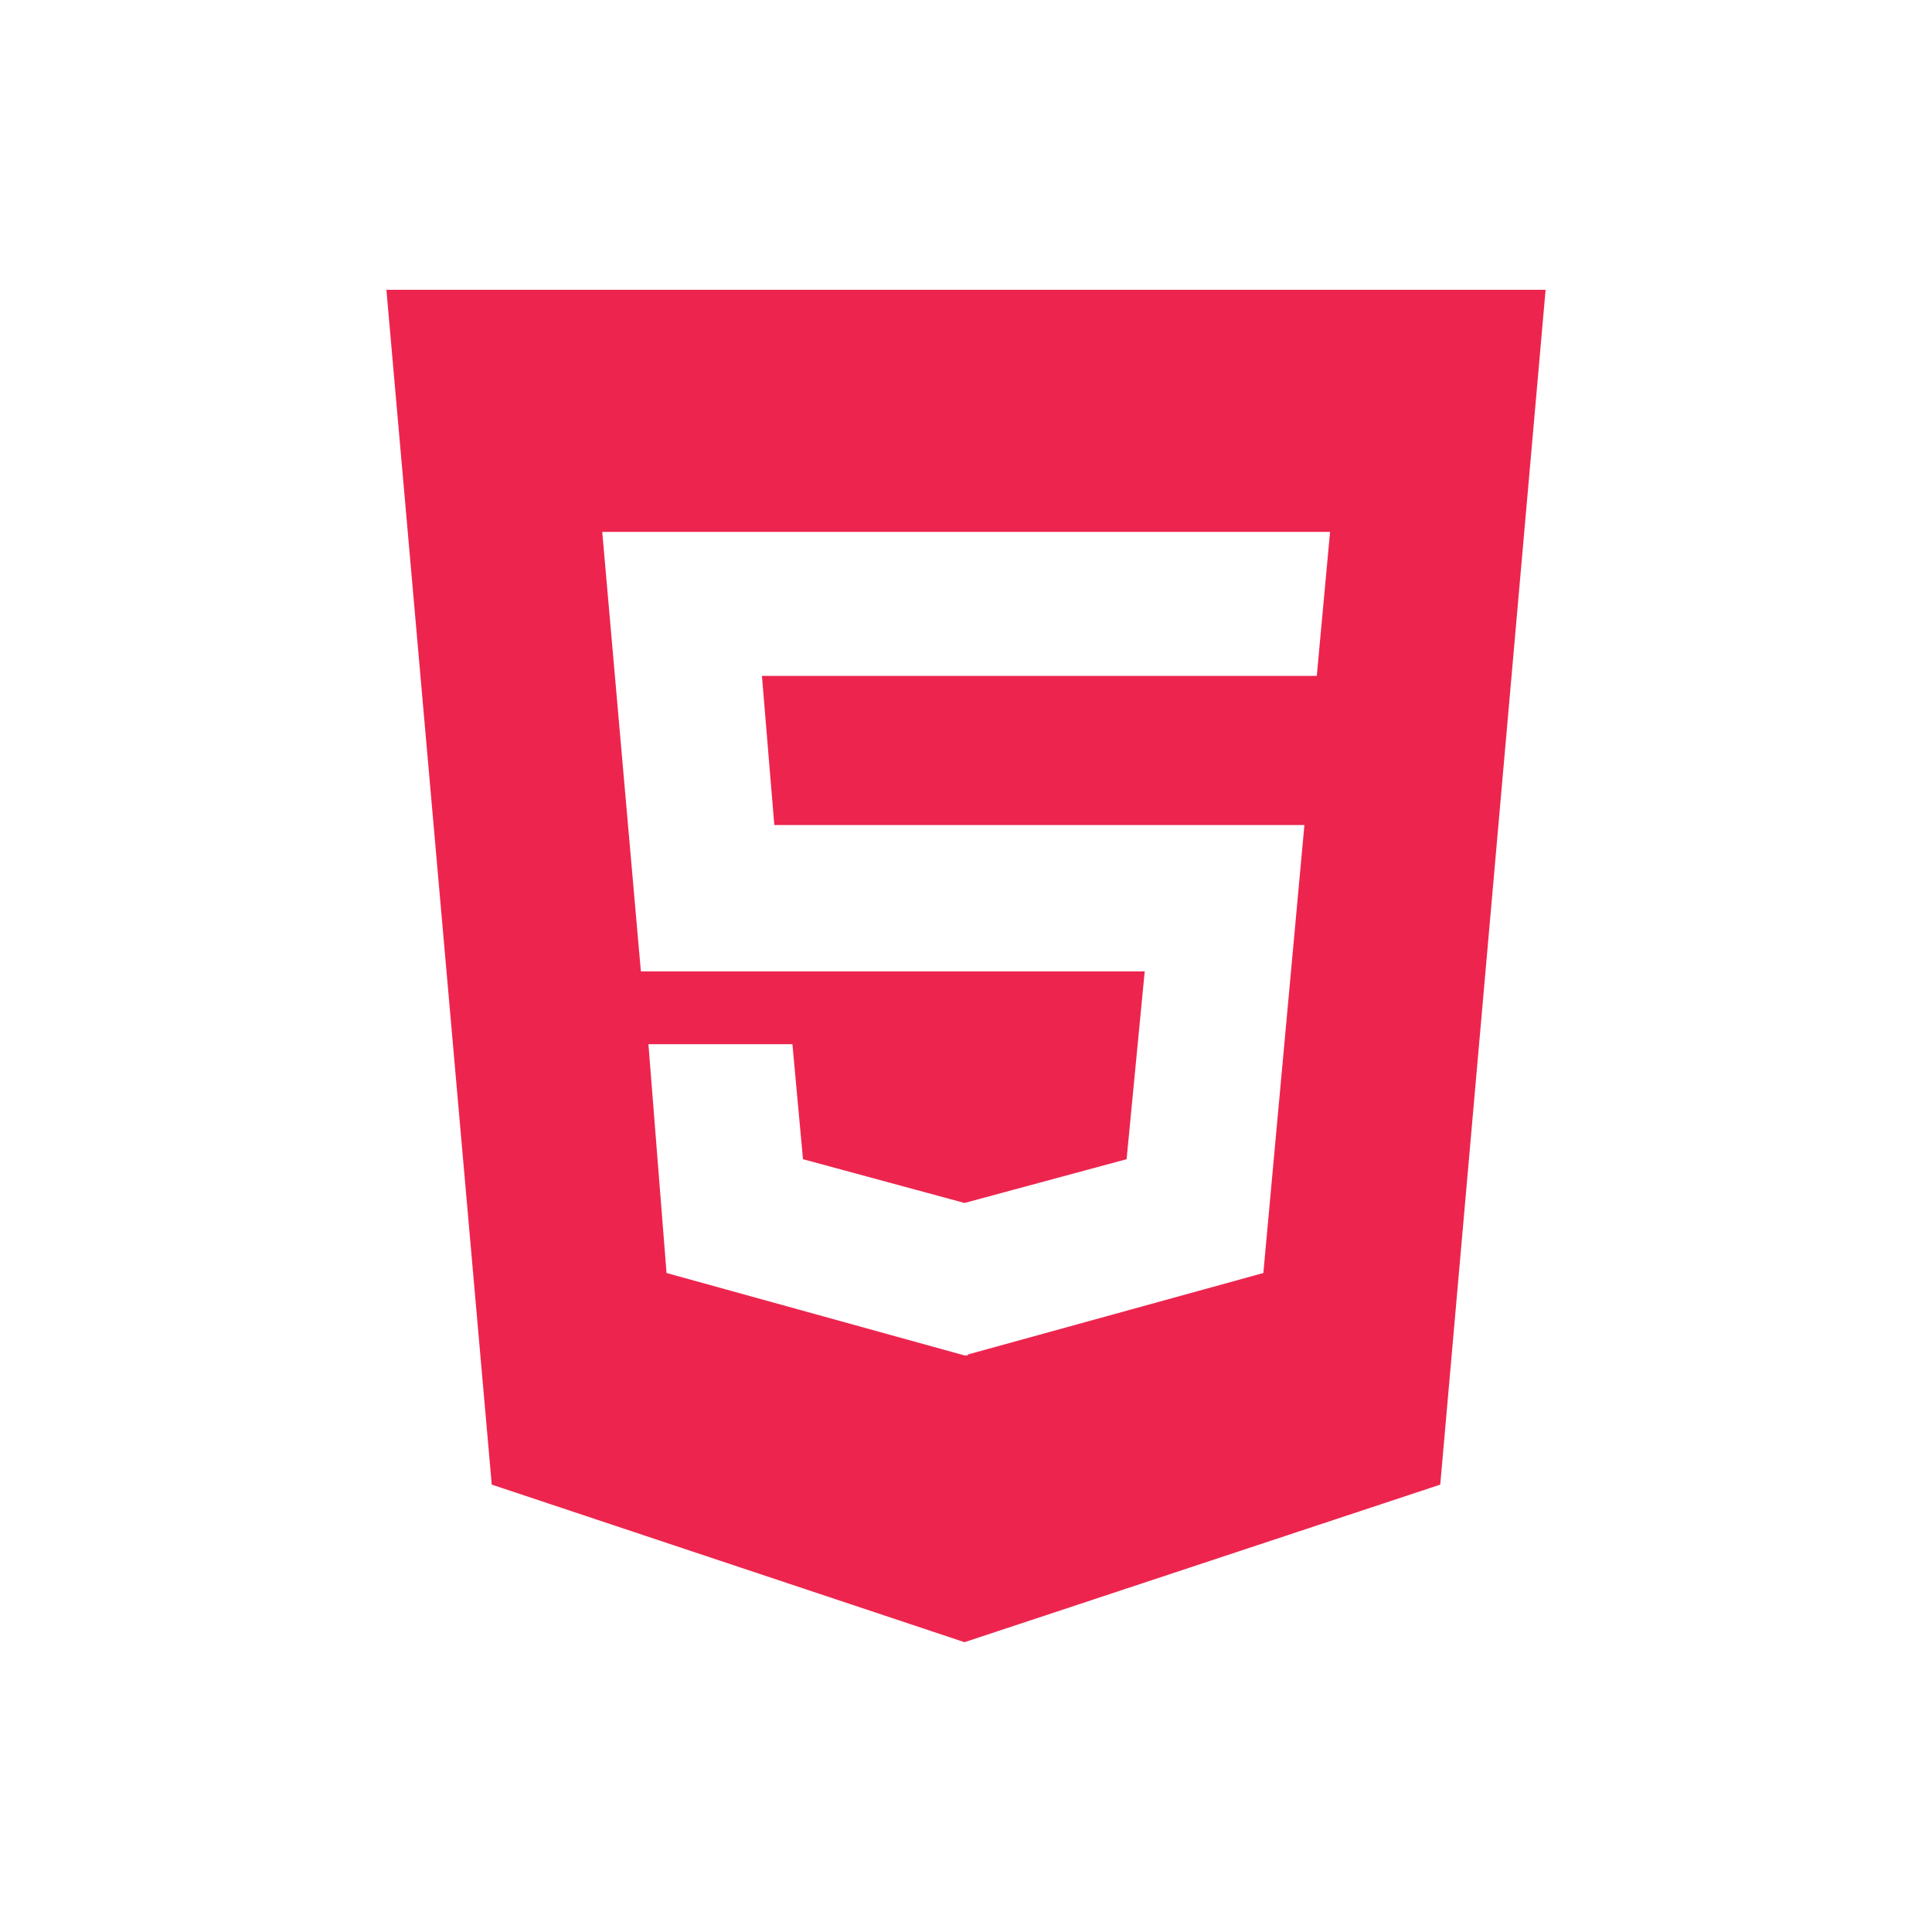
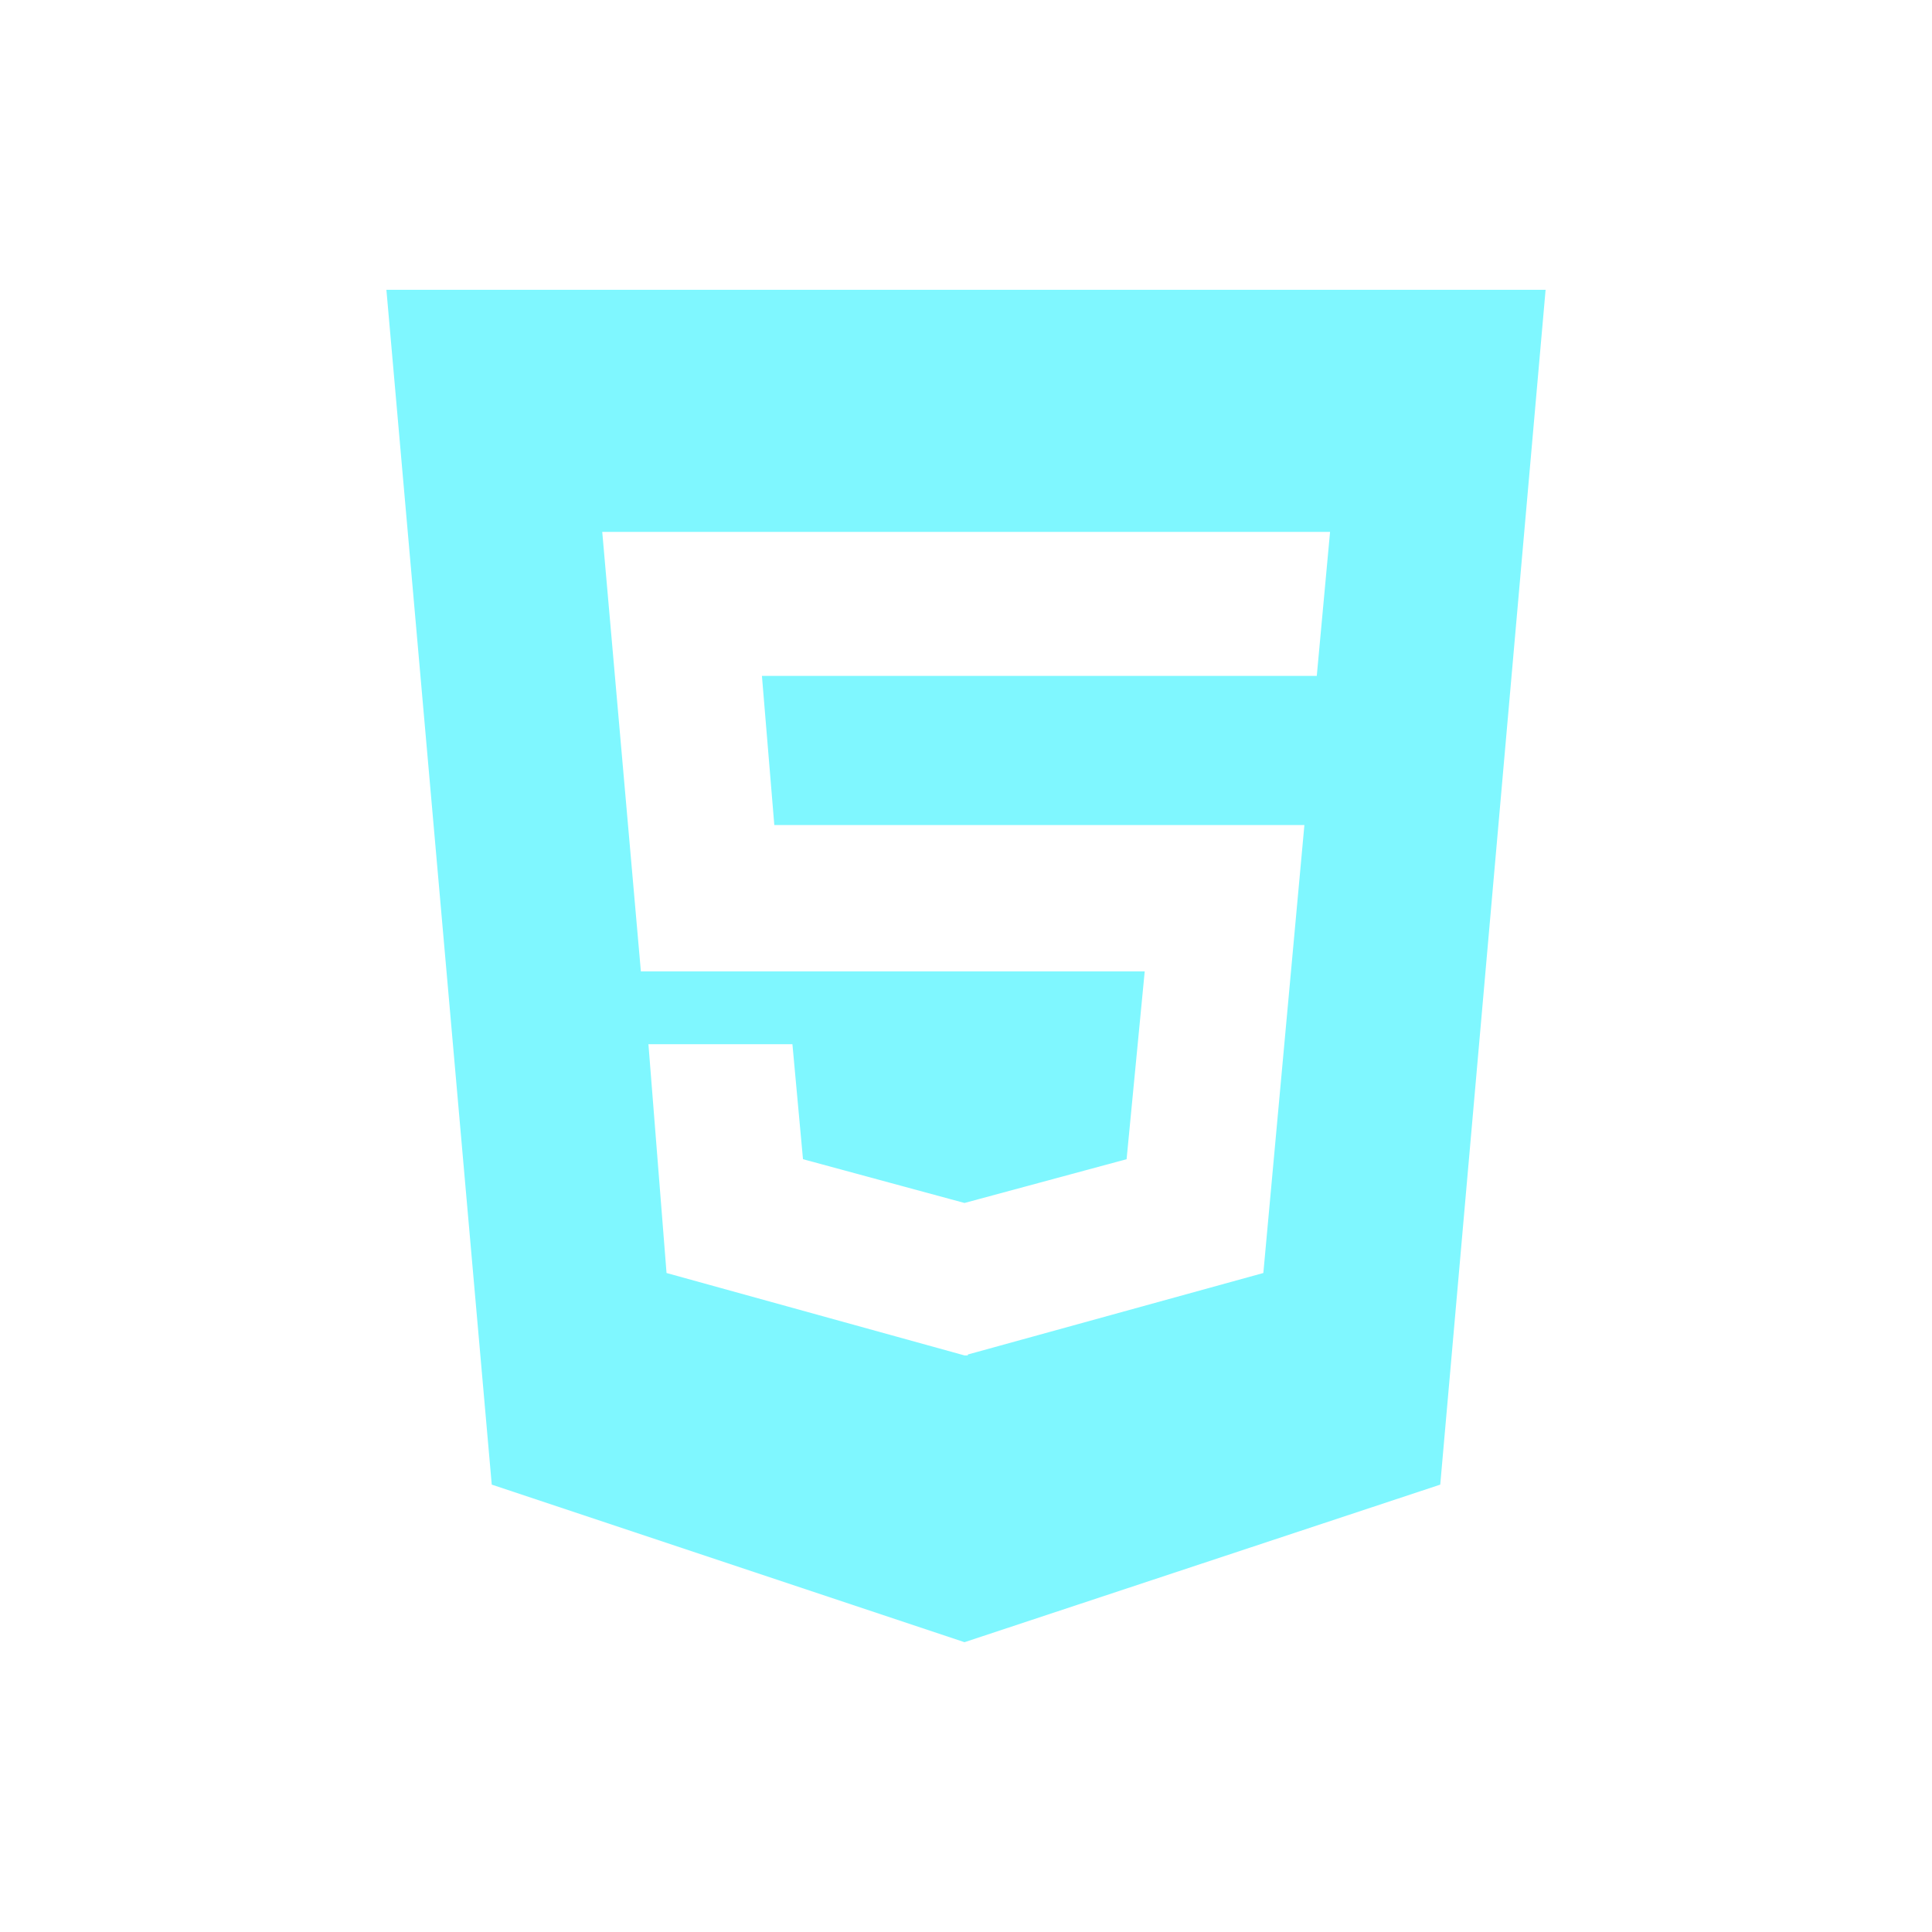
<svg xmlns="http://www.w3.org/2000/svg" viewBox="0 0 640 640">
-   <path fill="#ed254e" d="M128 96L162.9 491.8L319.5 544L477.1 491.8L512 96L128 96zM436.2 223.9L252.4 223.9L256.5 273.3L432.1 273.3L418.5 421.7L320.6 448.7L320.6 449L319.5 449L220.8 421.7L214.8 345.9L262.5 345.9L266 384L319.5 398.5L373.2 384L379.2 321.8L212.3 321.8L199.5 176.2L440.6 176.2L436.2 223.9z" />
+   <path fill="#7ff7ff" d="M128 96L162.9 491.8L319.5 544L477.1 491.8L512 96L128 96zM436.2 223.9L252.4 223.9L256.5 273.3L432.1 273.3L418.5 421.7L320.6 448.7L320.6 449L319.5 449L220.8 421.7L214.8 345.9L262.5 345.9L266 384L319.5 398.5L373.2 384L379.2 321.8L212.3 321.8L199.5 176.2L440.6 176.2L436.2 223.9z" />
</svg>
